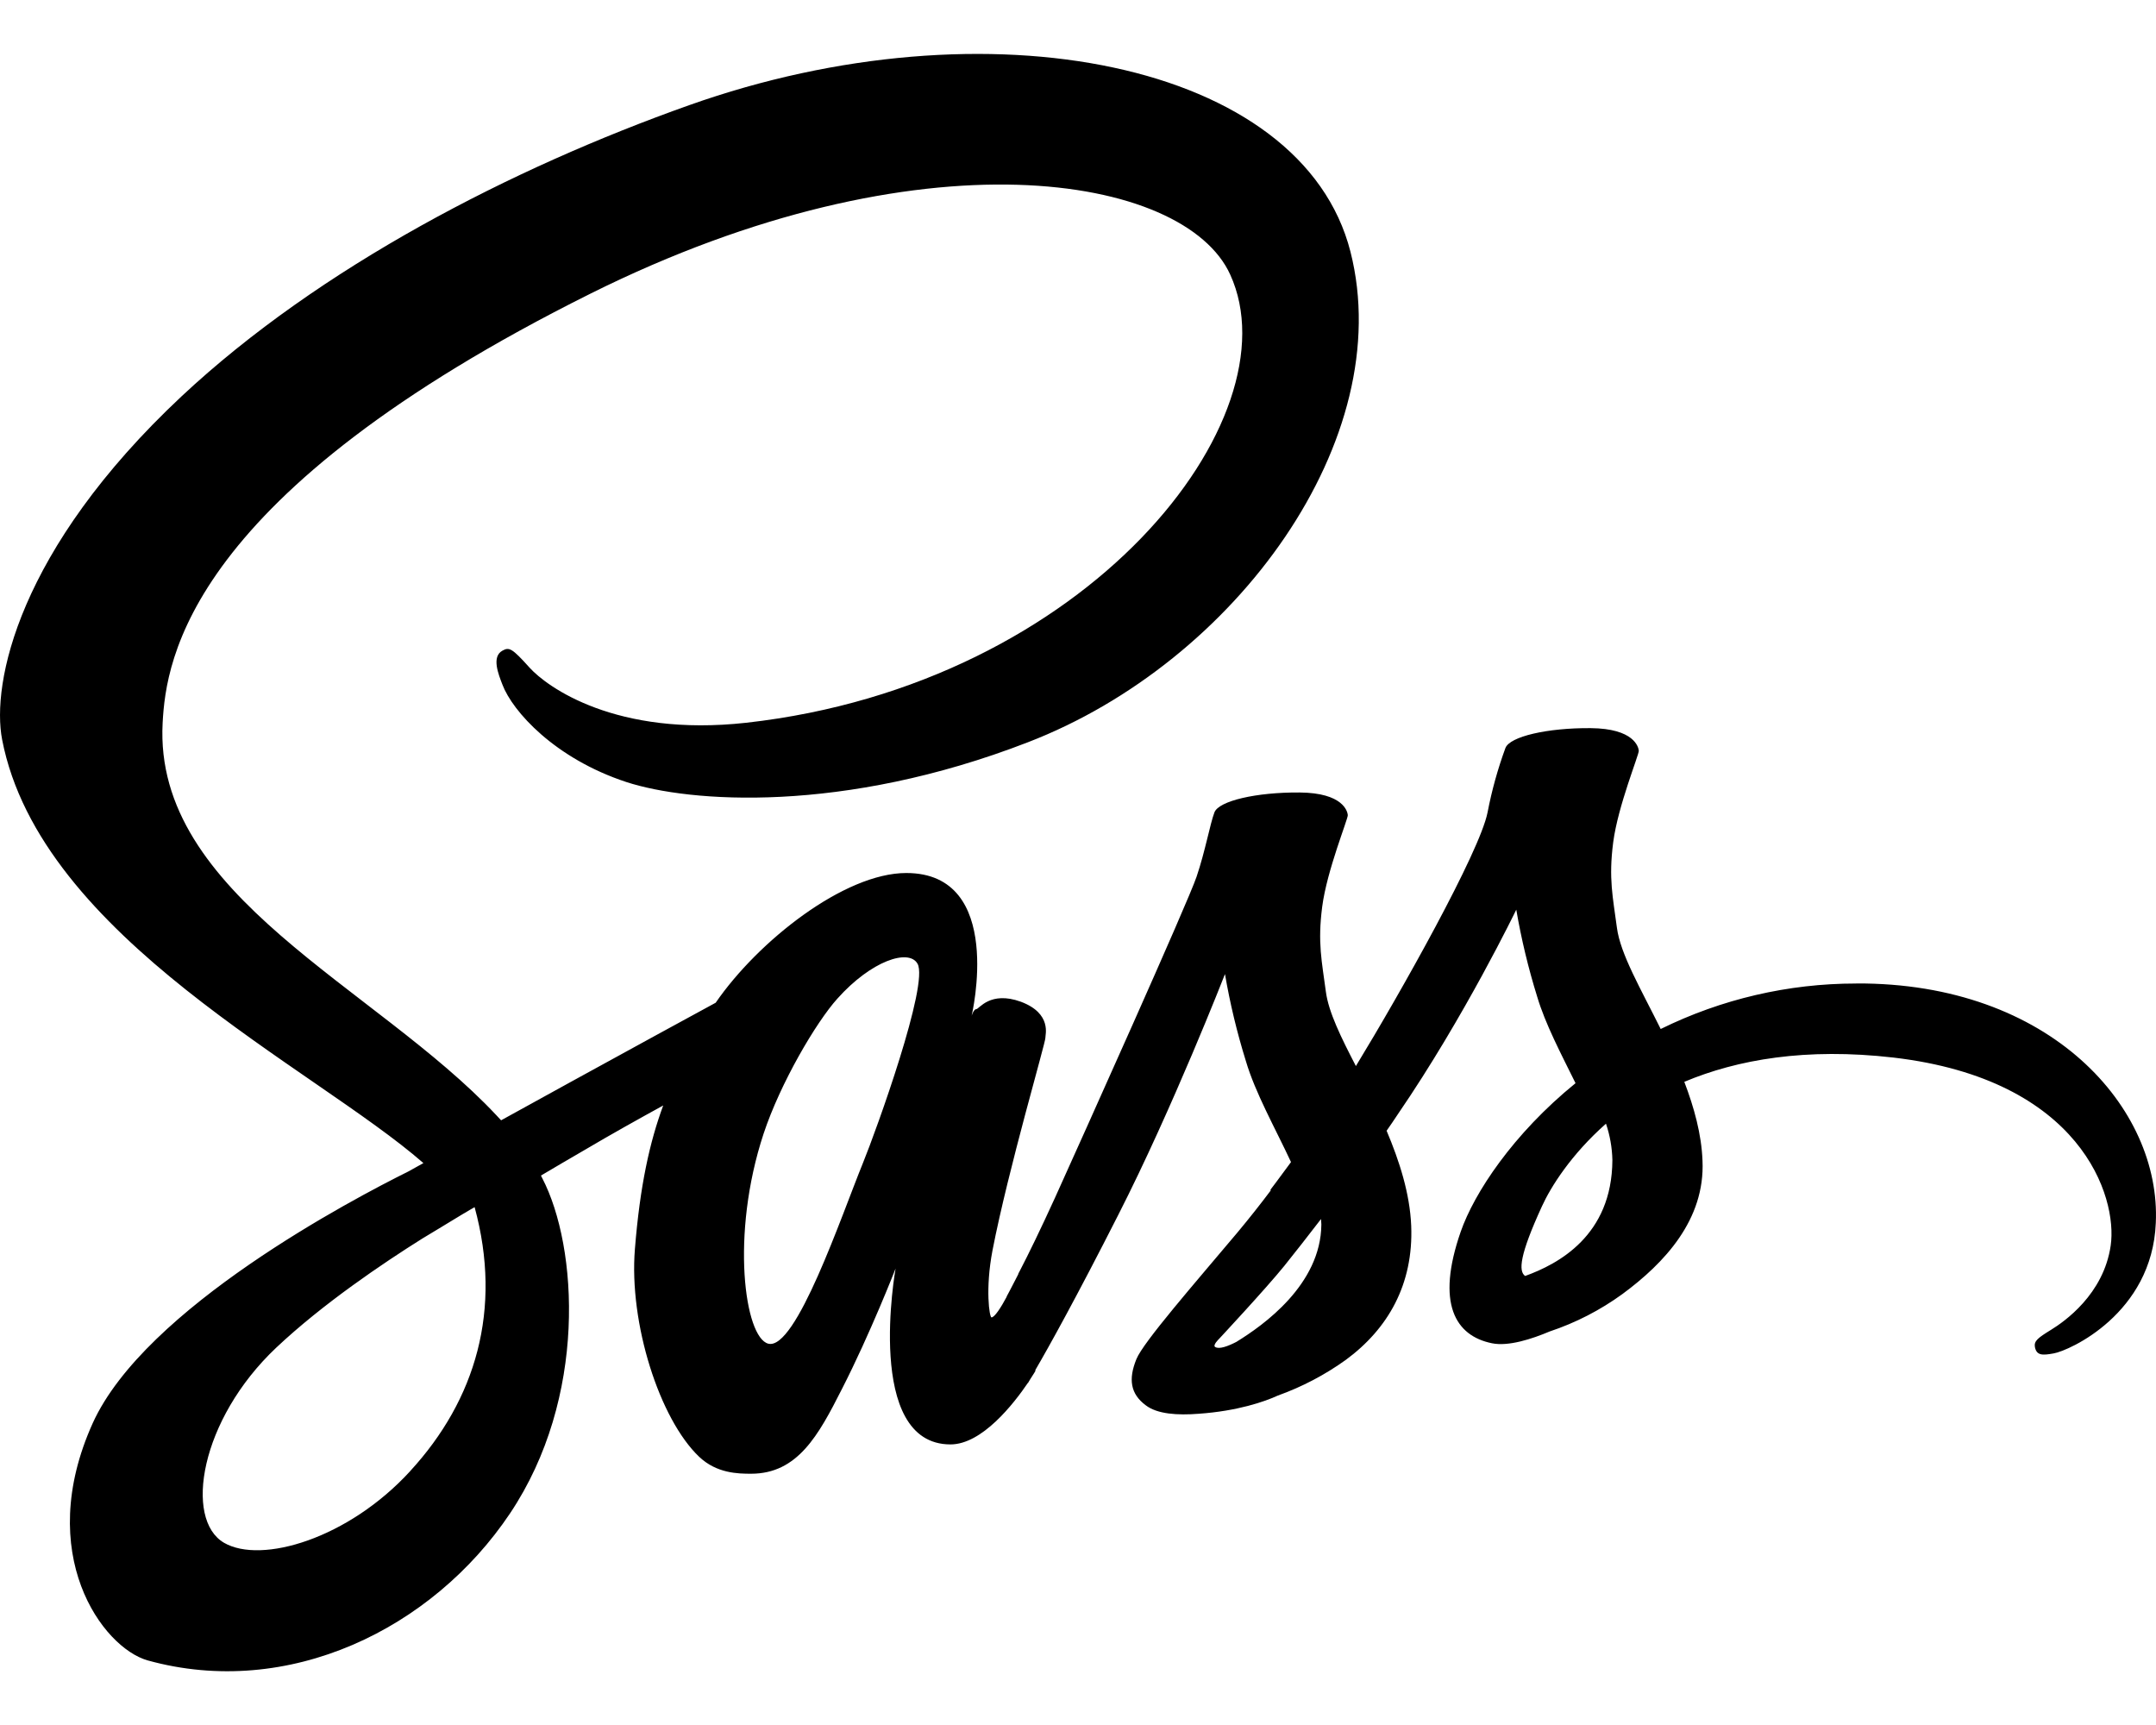
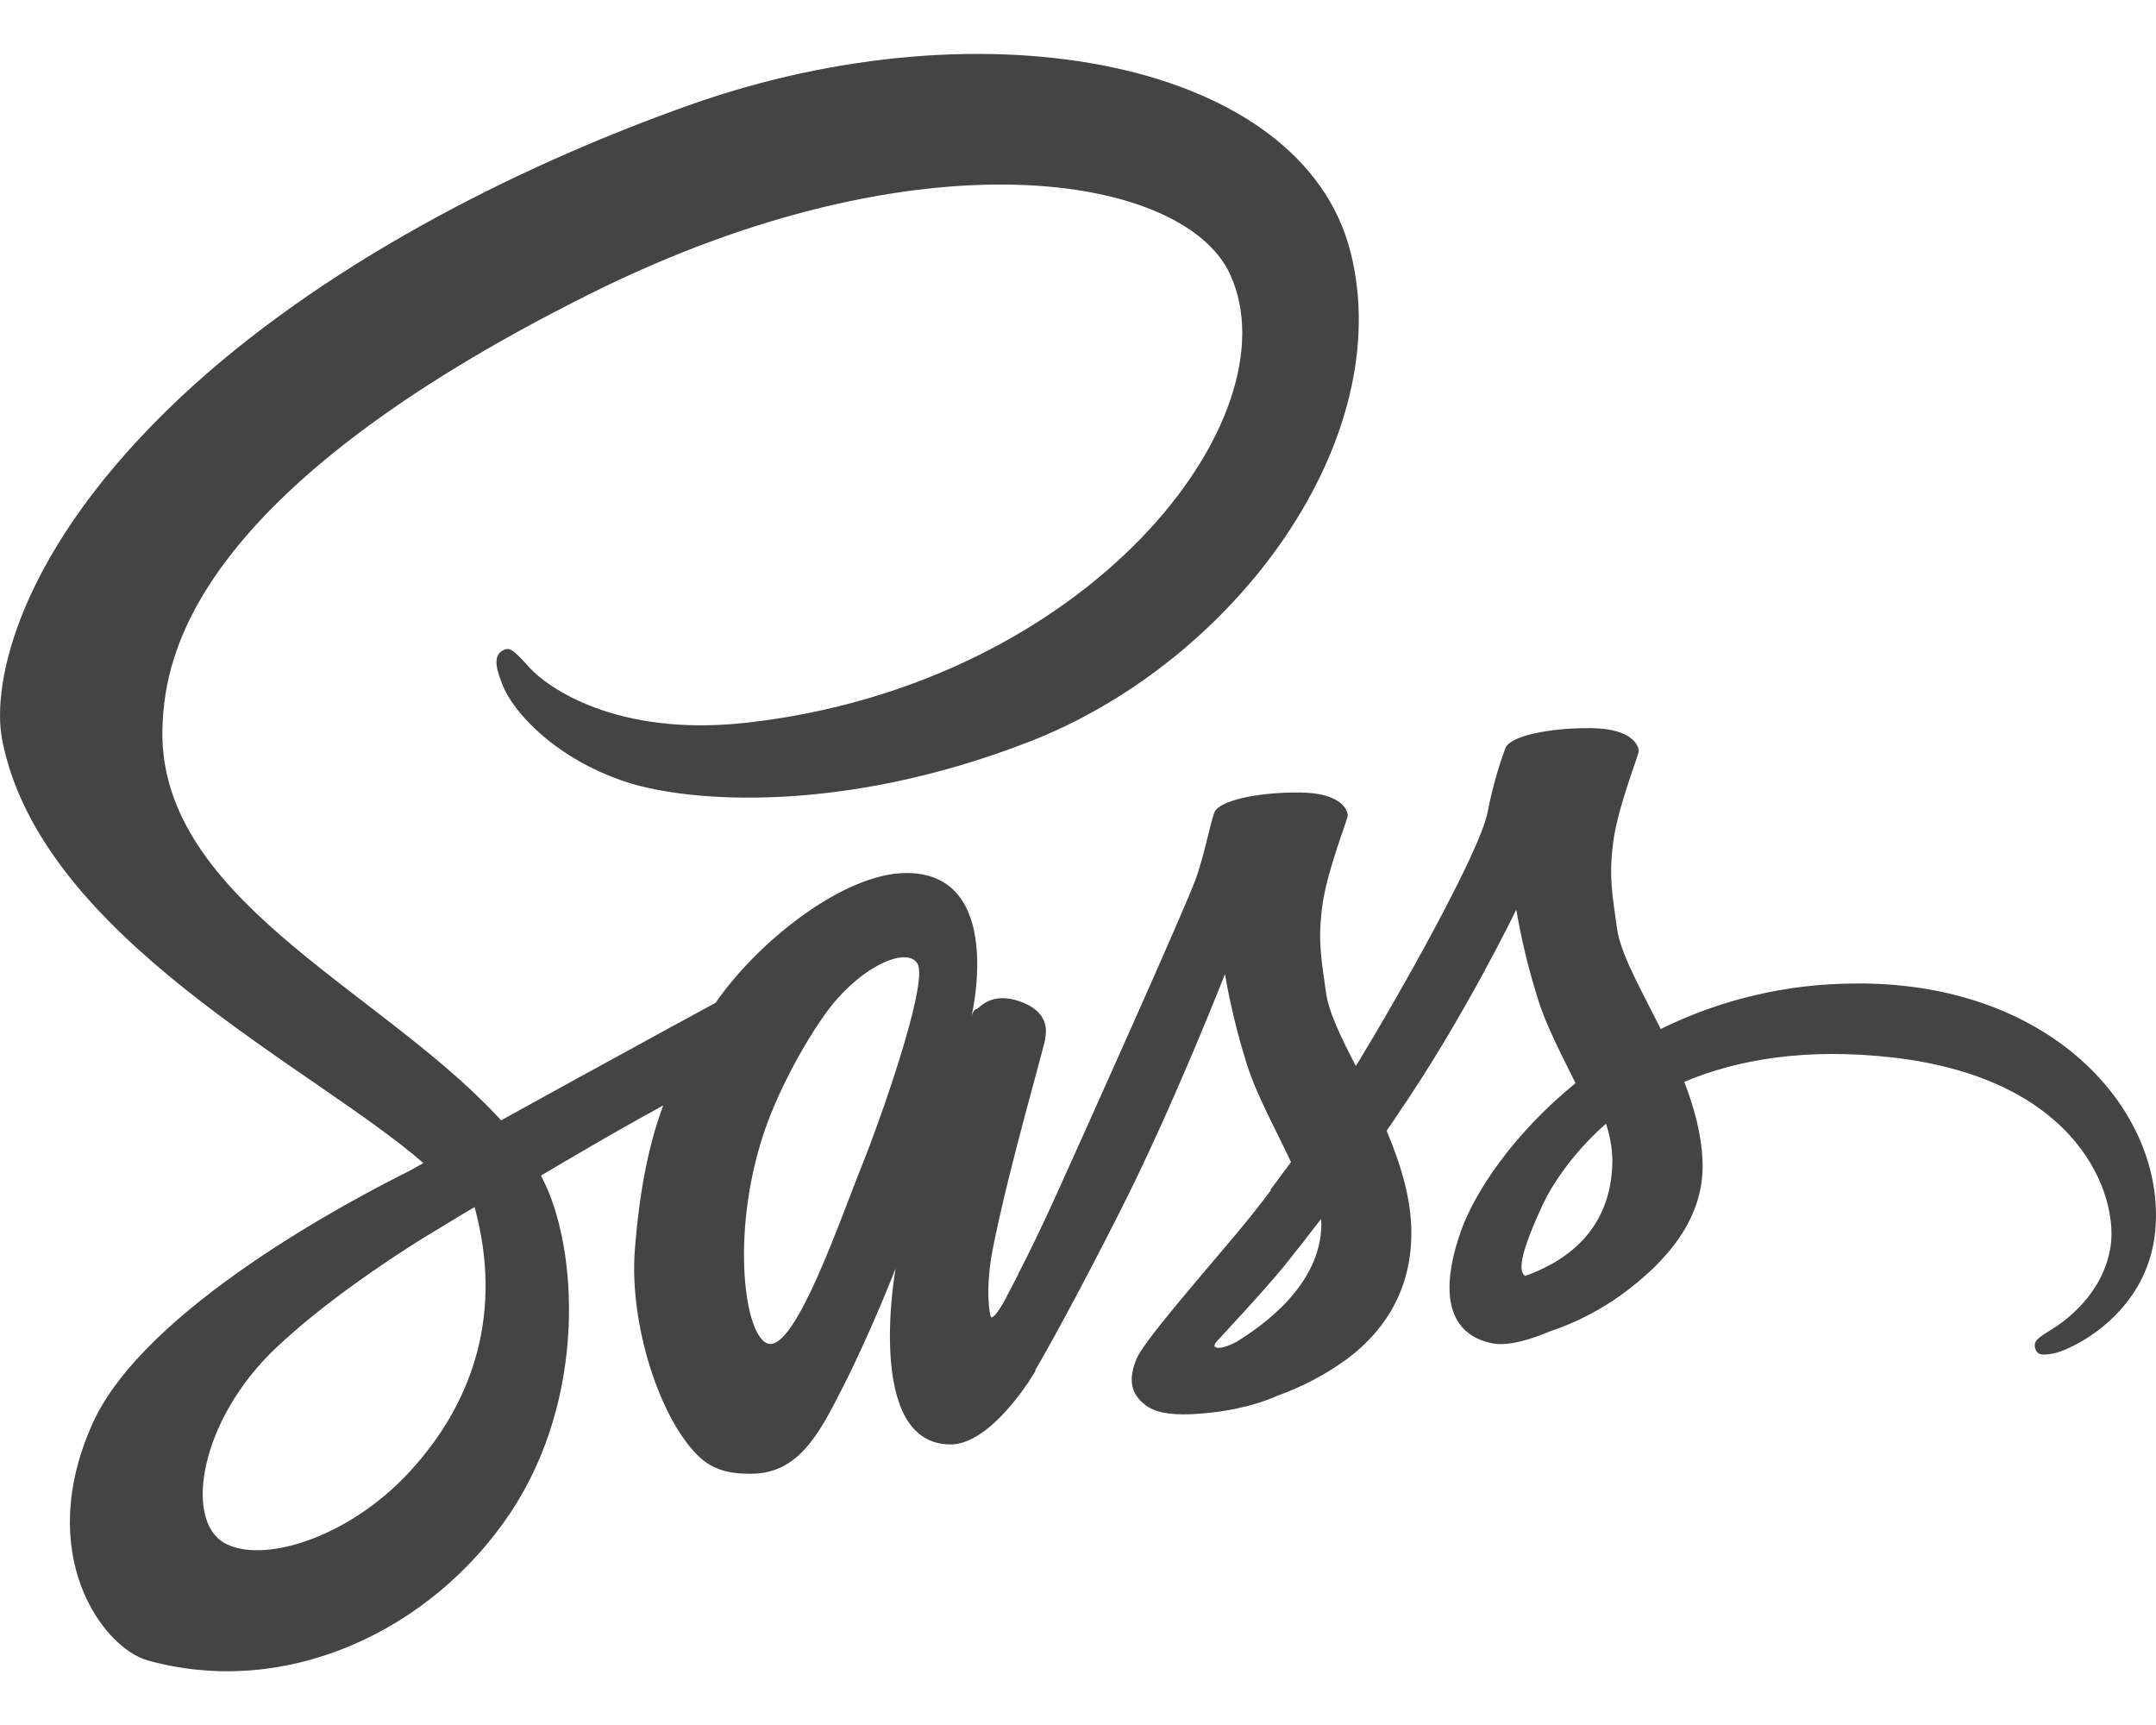
<svg xmlns="http://www.w3.org/2000/svg" viewBox="0 0 640 512">
-   <path d="M301.84 378.92c-.3.6-.6 1.08 0 0zm249.13-87a131.16 131.16 0 0 0-58 13.5c-5.9-11.9-12-22.3-13-30.1-1.2-9.1-2.5-14.5-1.1-25.3s7.7-26.1 7.6-27.2-1.4-6.6-14.3-6.7-24 2.5-25.29 5.9a122.83 122.83 0 0 0-5.3 19.1c-2.3 11.7-25.79 53.5-39.09 75.3-4.4-8.5-8.1-16-8.9-22-1.2-9.1-2.5-14.5-1.1-25.3s7.7-26.1 7.6-27.2-1.4-6.6-14.29-6.7-24 2.5-25.3 5.9-2.7 11.4-5.3 19.1-33.89 77.3-42.08 95.4c-4.2 9.2-7.8 16.6-10.4 21.6-.4.8-.7 1.3-.9 1.7.3-.5.5-1 .5-.8-2.2 4.3-3.5 6.7-3.5 6.7v.1c-1.7 3.2-3.6 6.1-4.5 6.1-.6 0-1.9-8.4.3-19.9 4.7-24.2 15.8-61.8 15.7-63.1-.1-.7 2.1-7.2-7.3-10.7-9.1-3.3-12.4 2.2-13.2 2.2s-1.4 2-1.4 2 10.1-42.4-19.39-42.4c-18.4 0-44 20.2-56.58 38.5-7.9 4.3-25 13.6-43 23.5-6.9 3.8-14 7.7-20.7 11.4-.5-.5-.9-1-1.4-1.5-35.79-38.2-101.87-65.2-99.07-116.5 1-18.7 7.5-67.8 127.07-127.4 98-48.8 176.35-35.4 189.84-5.6 19.4 42.5-41.89 121.6-143.66 133-38.79 4.3-59.18-10.7-64.28-16.3-5.3-5.9-6.1-6.2-8.1-5.1-3.3 1.8-1.2 7 0 10.1 3 7.9 15.5 21.9 36.79 28.9 18.7 6.1 64.18 9.5 119.17-11.8 61.78-23.8 109.87-90.1 95.77-145.6C386.52 18.32 293-.18 204.57 31.22c-52.69 18.7-109.67 48.1-150.66 86.4-48.69 45.6-56.48 85.3-53.28 101.9 11.39 58.9 92.57 97.3 125.06 125.7-1.6.9-3.1 1.7-4.5 2.5-16.29 8.1-78.18 40.5-93.67 74.7-17.5 38.8 2.9 66.6 16.29 70.4 41.79 11.6 84.58-9.3 107.57-43.6s20.2-79.1 9.6-99.5c-.1-.3-.3-.5-.4-.8 4.2-2.5 8.5-5 12.8-7.5 8.29-4.9 16.39-9.4 23.49-13.3-4 10.8-6.9 23.8-8.4 42.6-1.8 22 7.3 50.5 19.1 61.7 5.2 4.9 11.49 5 15.39 5 13.8 0 20-11.4 26.89-25 8.5-16.6 16-35.9 16-35.9s-9.4 52.2 16.3 52.2c9.39 0 18.79-12.1 23-18.3v.1s.2-.4.7-1.2c1-1.5 1.5-2.4 1.5-2.4v-.3c3.8-6.5 12.1-21.4 24.59-46 16.2-31.8 31.69-71.5 31.69-71.5a201.24 201.24 0 0 0 6.2 25.8c2.8 9.5 8.7 19.9 13.4 30-3.8 5.2-6.1 8.2-6.1 8.2a.31.31 0 0 0 .1.2c-3 4-6.4 8.3-9.9 12.5-12.79 15.2-28 32.6-30 37.6-2.4 5.9-1.8 10.3 2.8 13.7 3.4 2.6 9.4 3 15.69 2.5 11.5-.8 19.6-3.6 23.5-5.4a82.2 82.2 0 0 0 20.19-10.6c12.5-9.2 20.1-22.4 19.4-39.8-.4-9.6-3.5-19.2-7.3-28.2 1.1-1.6 2.3-3.3 3.4-5C434.8 301.72 450.1 270 450.1 270a201.24 201.24 0 0 0 6.2 25.8c2.4 8.1 7.09 17 11.39 25.7-18.59 15.1-30.09 32.6-34.09 44.1-7.4 21.3-1.6 30.9 9.3 33.1 4.9 1 11.9-1.3 17.1-3.5a79.46 79.46 0 0 0 21.59-11.1c12.5-9.2 24.59-22.1 23.79-39.6-.3-7.9-2.5-15.8-5.4-23.4 15.7-6.6 36.09-10.2 62.09-7.2 55.68 6.5 66.58 41.3 64.48 55.8s-13.8 22.6-17.7 25-5.1 3.3-4.8 5.1c.5 2.6 2.3 2.5 5.6 1.9 4.6-.8 29.19-11.8 30.29-38.7 1.6-34-31.09-71.4-89-71.1zm-429.18 144.7c-18.39 20.1-44.19 27.7-55.28 21.3C54.61 451 59.31 421.42 82 400c13.8-13 31.59-25 43.39-32.4 2.7-1.6 6.6-4 11.4-6.9.8-.5 1.2-.7 1.2-.7.9-.6 1.9-1.1 2.9-1.7 8.29 30.4.3 57.2-19.1 78.3zm134.36-91.4c-6.4 15.7-19.89 55.7-28.09 53.6-7-1.8-11.3-32.3-1.4-62.3 5-15.1 15.6-33.1 21.9-40.1 10.09-11.3 21.19-14.9 23.79-10.4 3.5 5.9-12.2 49.4-16.2 59.2zm111 53c-2.7 1.4-5.2 2.3-6.4 1.6-.9-.5 1.1-2.4 1.1-2.4s13.9-14.9 19.4-21.7c3.2-4 6.9-8.7 10.89-13.9 0 .5.1 1 .1 1.6-.13 17.9-17.32 30-25.12 34.8zm85.58-19.5c-2-1.4-1.7-6.1 5-20.7 2.6-5.7 8.59-15.3 19-24.5a36.18 36.18 0 0 1 1.9 10.8c-.1 22.5-16.2 30.9-25.89 34.4z" />
+   <path fill="#444" d="M301.84 378.92c-.3.6-.6 1.08 0 0zm249.13-87a131.16 131.16 0 0 0-58 13.5c-5.9-11.9-12-22.3-13-30.1-1.2-9.1-2.5-14.5-1.1-25.3s7.7-26.1 7.6-27.2-1.4-6.6-14.3-6.7-24 2.5-25.29 5.9a122.83 122.83 0 0 0-5.3 19.1c-2.3 11.7-25.79 53.5-39.09 75.3-4.4-8.5-8.1-16-8.9-22-1.2-9.1-2.5-14.5-1.1-25.3s7.7-26.1 7.6-27.2-1.4-6.6-14.29-6.7-24 2.5-25.3 5.9-2.7 11.4-5.3 19.1-33.89 77.3-42.08 95.4c-4.2 9.2-7.8 16.6-10.4 21.6-.4.8-.7 1.3-.9 1.7.3-.5.5-1 .5-.8-2.2 4.3-3.5 6.7-3.5 6.7v.1c-1.7 3.2-3.6 6.1-4.5 6.1-.6 0-1.9-8.4.3-19.9 4.7-24.2 15.8-61.8 15.7-63.1-.1-.7 2.1-7.2-7.3-10.7-9.1-3.3-12.4 2.2-13.2 2.2s-1.4 2-1.4 2 10.1-42.4-19.39-42.4c-18.4 0-44 20.2-56.58 38.5-7.9 4.3-25 13.6-43 23.5-6.9 3.8-14 7.7-20.7 11.4-.5-.5-.9-1-1.4-1.5-35.79-38.2-101.87-65.2-99.07-116.5 1-18.7 7.5-67.8 127.07-127.4 98-48.8 176.35-35.4 189.84-5.6 19.4 42.5-41.89 121.6-143.66 133-38.79 4.3-59.18-10.7-64.28-16.3-5.3-5.9-6.1-6.2-8.1-5.1-3.3 1.8-1.2 7 0 10.1 3 7.9 15.5 21.9 36.79 28.9 18.7 6.1 64.18 9.5 119.17-11.8 61.78-23.8 109.87-90.1 95.77-145.6C386.52 18.32 293-.18 204.57 31.22c-52.69 18.7-109.67 48.1-150.66 86.4-48.69 45.6-56.48 85.3-53.28 101.9 11.39 58.9 92.57 97.3 125.06 125.7-1.6.9-3.1 1.7-4.5 2.5-16.29 8.1-78.18 40.5-93.67 74.7-17.5 38.8 2.9 66.6 16.29 70.4 41.79 11.6 84.58-9.3 107.57-43.6s20.2-79.1 9.6-99.5c-.1-.3-.3-.5-.4-.8 4.2-2.5 8.5-5 12.8-7.5 8.29-4.9 16.39-9.4 23.49-13.3-4 10.8-6.9 23.8-8.4 42.6-1.8 22 7.3 50.5 19.1 61.7 5.2 4.9 11.49 5 15.39 5 13.8 0 20-11.4 26.89-25 8.5-16.6 16-35.9 16-35.9s-9.4 52.2 16.3 52.2c9.39 0 18.79-12.1 23-18.3v.1s.2-.4.7-1.2c1-1.5 1.5-2.4 1.5-2.4v-.3c3.8-6.5 12.1-21.4 24.59-46 16.2-31.8 31.69-71.5 31.69-71.5a201.24 201.24 0 0 0 6.2 25.8c2.8 9.5 8.7 19.9 13.4 30-3.8 5.2-6.1 8.2-6.1 8.2a.31.31 0 0 0 .1.2c-3 4-6.4 8.3-9.9 12.5-12.79 15.2-28 32.6-30 37.6-2.4 5.9-1.8 10.3 2.8 13.7 3.4 2.6 9.4 3 15.69 2.5 11.5-.8 19.6-3.6 23.5-5.4a82.2 82.2 0 0 0 20.19-10.6c12.5-9.2 20.1-22.4 19.4-39.8-.4-9.6-3.5-19.2-7.3-28.2 1.1-1.6 2.3-3.3 3.4-5C434.8 301.72 450.1 270 450.1 270a201.24 201.24 0 0 0 6.2 25.8c2.4 8.1 7.09 17 11.39 25.7-18.59 15.1-30.09 32.6-34.09 44.1-7.4 21.3-1.6 30.9 9.3 33.1 4.9 1 11.9-1.3 17.1-3.5a79.46 79.46 0 0 0 21.59-11.1c12.5-9.2 24.59-22.1 23.79-39.6-.3-7.9-2.5-15.8-5.4-23.4 15.7-6.6 36.09-10.2 62.09-7.2 55.68 6.5 66.58 41.3 64.48 55.8s-13.8 22.6-17.7 25-5.1 3.3-4.8 5.1c.5 2.6 2.3 2.5 5.6 1.9 4.6-.8 29.19-11.8 30.29-38.7 1.6-34-31.09-71.4-89-71.1zm-429.18 144.7c-18.39 20.1-44.19 27.7-55.28 21.3C54.61 451 59.31 421.42 82 400c13.8-13 31.59-25 43.39-32.4 2.7-1.6 6.6-4 11.4-6.9.8-.5 1.2-.7 1.2-.7.9-.6 1.9-1.1 2.9-1.7 8.29 30.4.3 57.2-19.1 78.3zm134.36-91.4c-6.4 15.7-19.89 55.7-28.09 53.6-7-1.8-11.3-32.3-1.4-62.3 5-15.1 15.6-33.1 21.9-40.1 10.09-11.3 21.19-14.9 23.79-10.4 3.5 5.9-12.2 49.4-16.2 59.2zm111 53c-2.7 1.4-5.2 2.3-6.4 1.6-.9-.5 1.1-2.4 1.1-2.4s13.9-14.9 19.4-21.7c3.2-4 6.9-8.7 10.89-13.9 0 .5.1 1 .1 1.6-.13 17.9-17.32 30-25.12 34.8zm85.58-19.5c-2-1.4-1.7-6.1 5-20.7 2.6-5.7 8.59-15.3 19-24.5a36.18 36.18 0 0 1 1.9 10.8c-.1 22.5-16.2 30.9-25.89 34.4z" />
</svg>
